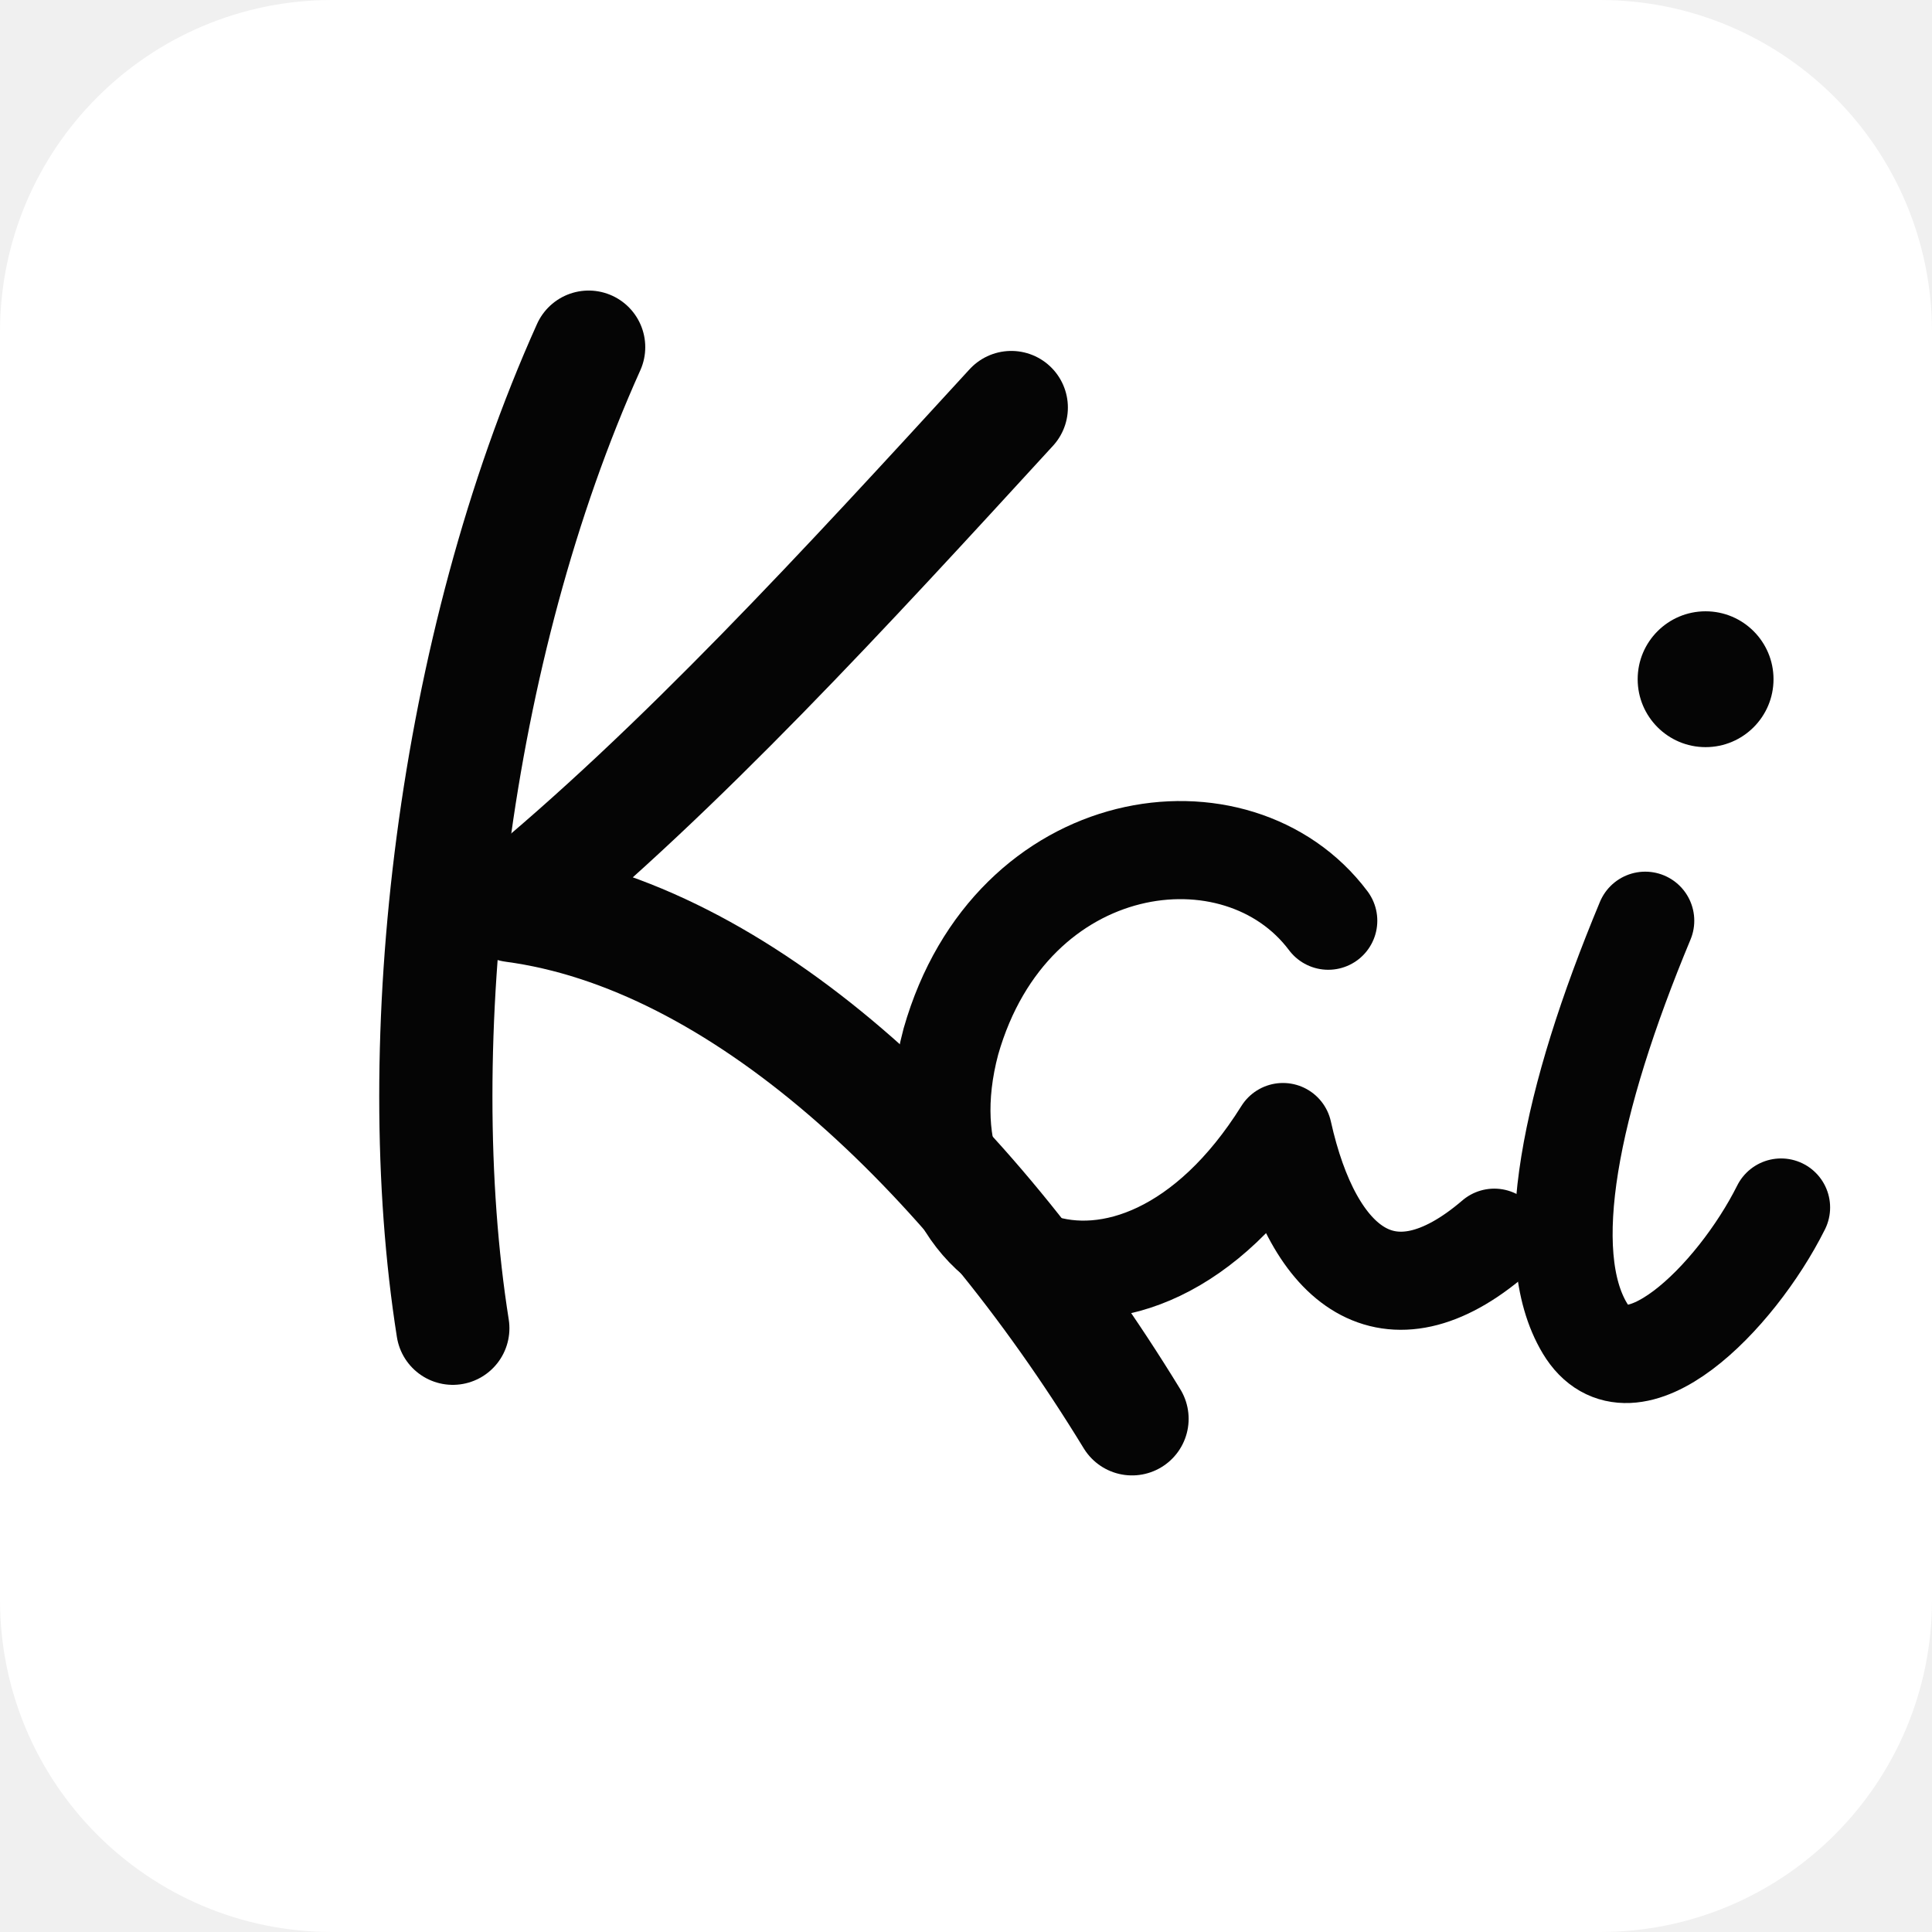
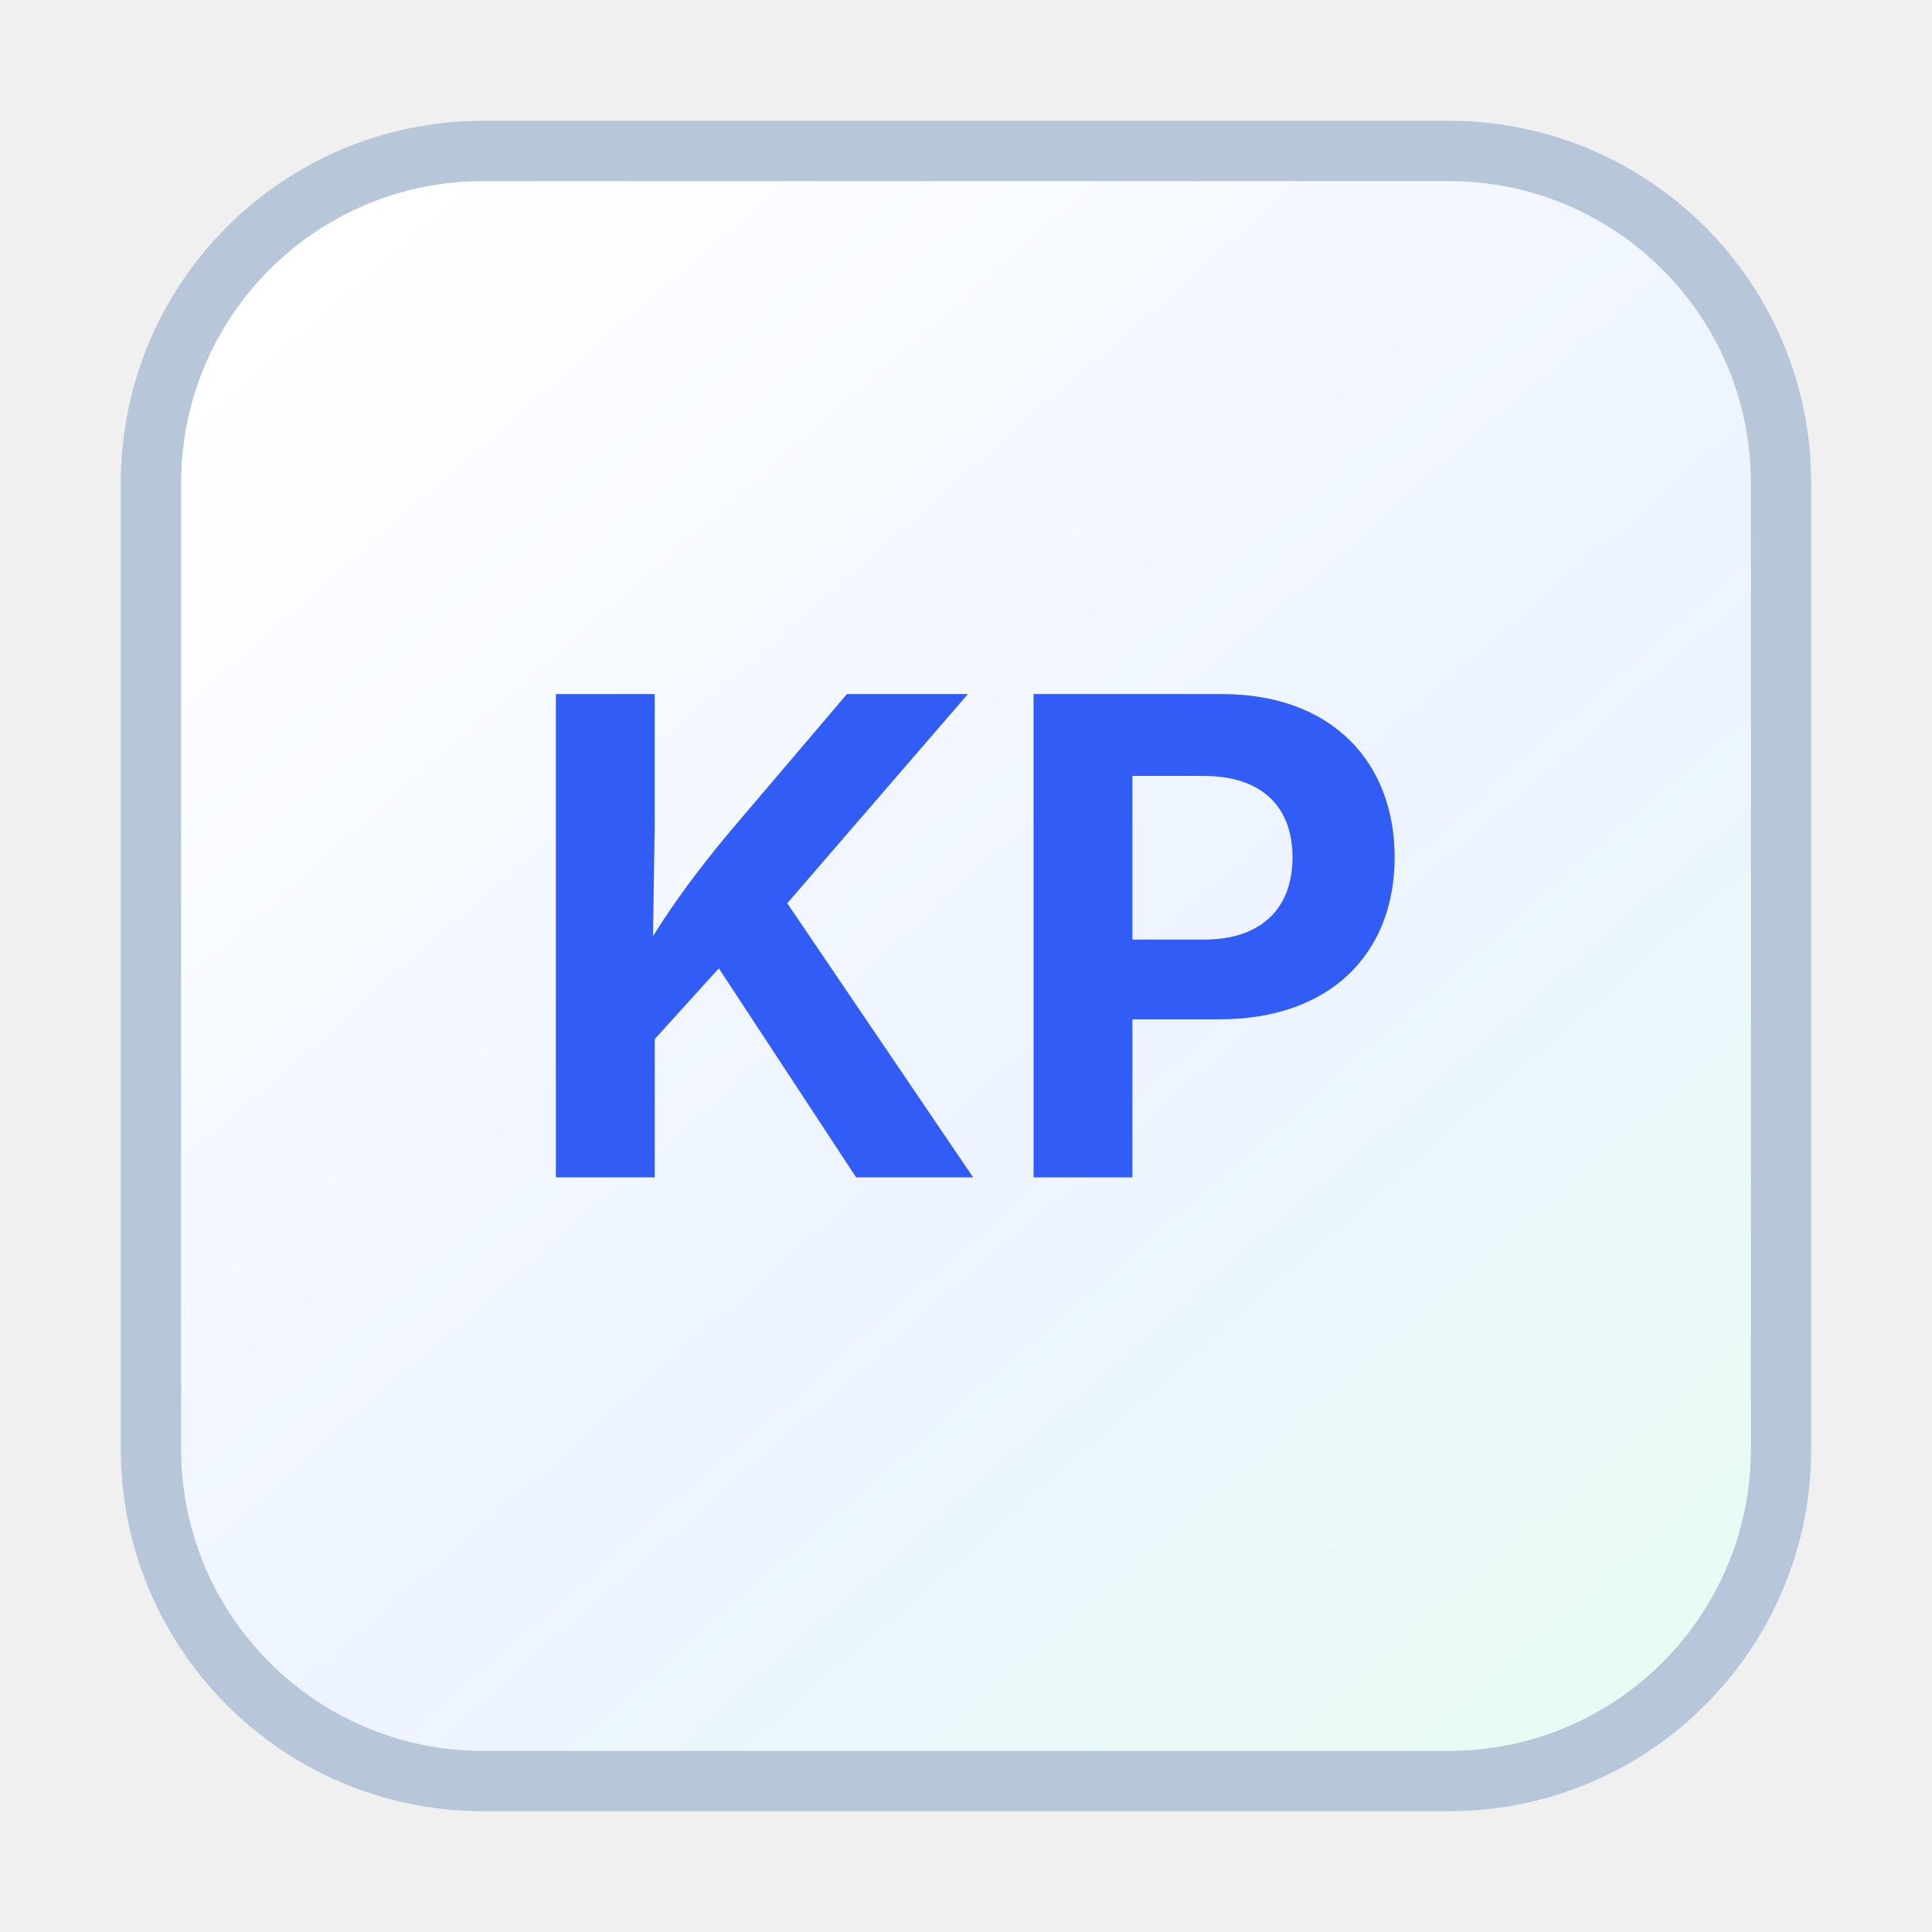
<svg xmlns="http://www.w3.org/2000/svg" viewBox="0 0 128 128">
-   <rect width="128" height="128" rx="22" fill="#ffffff" />
-   <g fill="none" stroke="#050505" stroke-linecap="round" stroke-linejoin="round">
-     <path d="M30 88 C27 69 30 43 39 23" stroke-width="7.5" />
-     <path d="M67 27 C56 39 45 51 34 60 C49 62 64 76 75 94" stroke-width="7.5" />
-     <path d="M88 61 C82 53 67 55 63 69 C59 84 75 91 85 75 C87 84 92 88 99 82" stroke-width="6.5" />
-     <path d="M109 61 C104 73 102 83 105 88 C108 93 115 86 118 80" stroke-width="6.5" />
-   </g>
-   <circle cx="113" cy="45" r="4.5" fill="#050505" />
+   <defs>
+     <linearGradient id="mark-bg" x1="22" y1="16" x2="106" y2="112" gradientUnits="userSpaceOnUse">
+       <stop offset="0" stop-color="#ffffff" />
+       <stop offset="0.58" stop-color="#edf4ff" />
+       <stop offset="1" stop-color="#e8fbf5" />
+     </linearGradient>
+   </defs>
+   <rect x="8" y="8" width="112" height="112" rx="24" fill="#ffffff" />
+   <rect x="10" y="10" width="108" height="108" rx="22" fill="url(#mark-bg)" stroke="#b8c6d9" stroke-width="4" />
+   <text x="64" y="78" fill="#315cf6" font-family="Inter, Arial, Helvetica, sans-serif" font-size="44" font-weight="750" text-anchor="middle">KP</text>
</svg>
